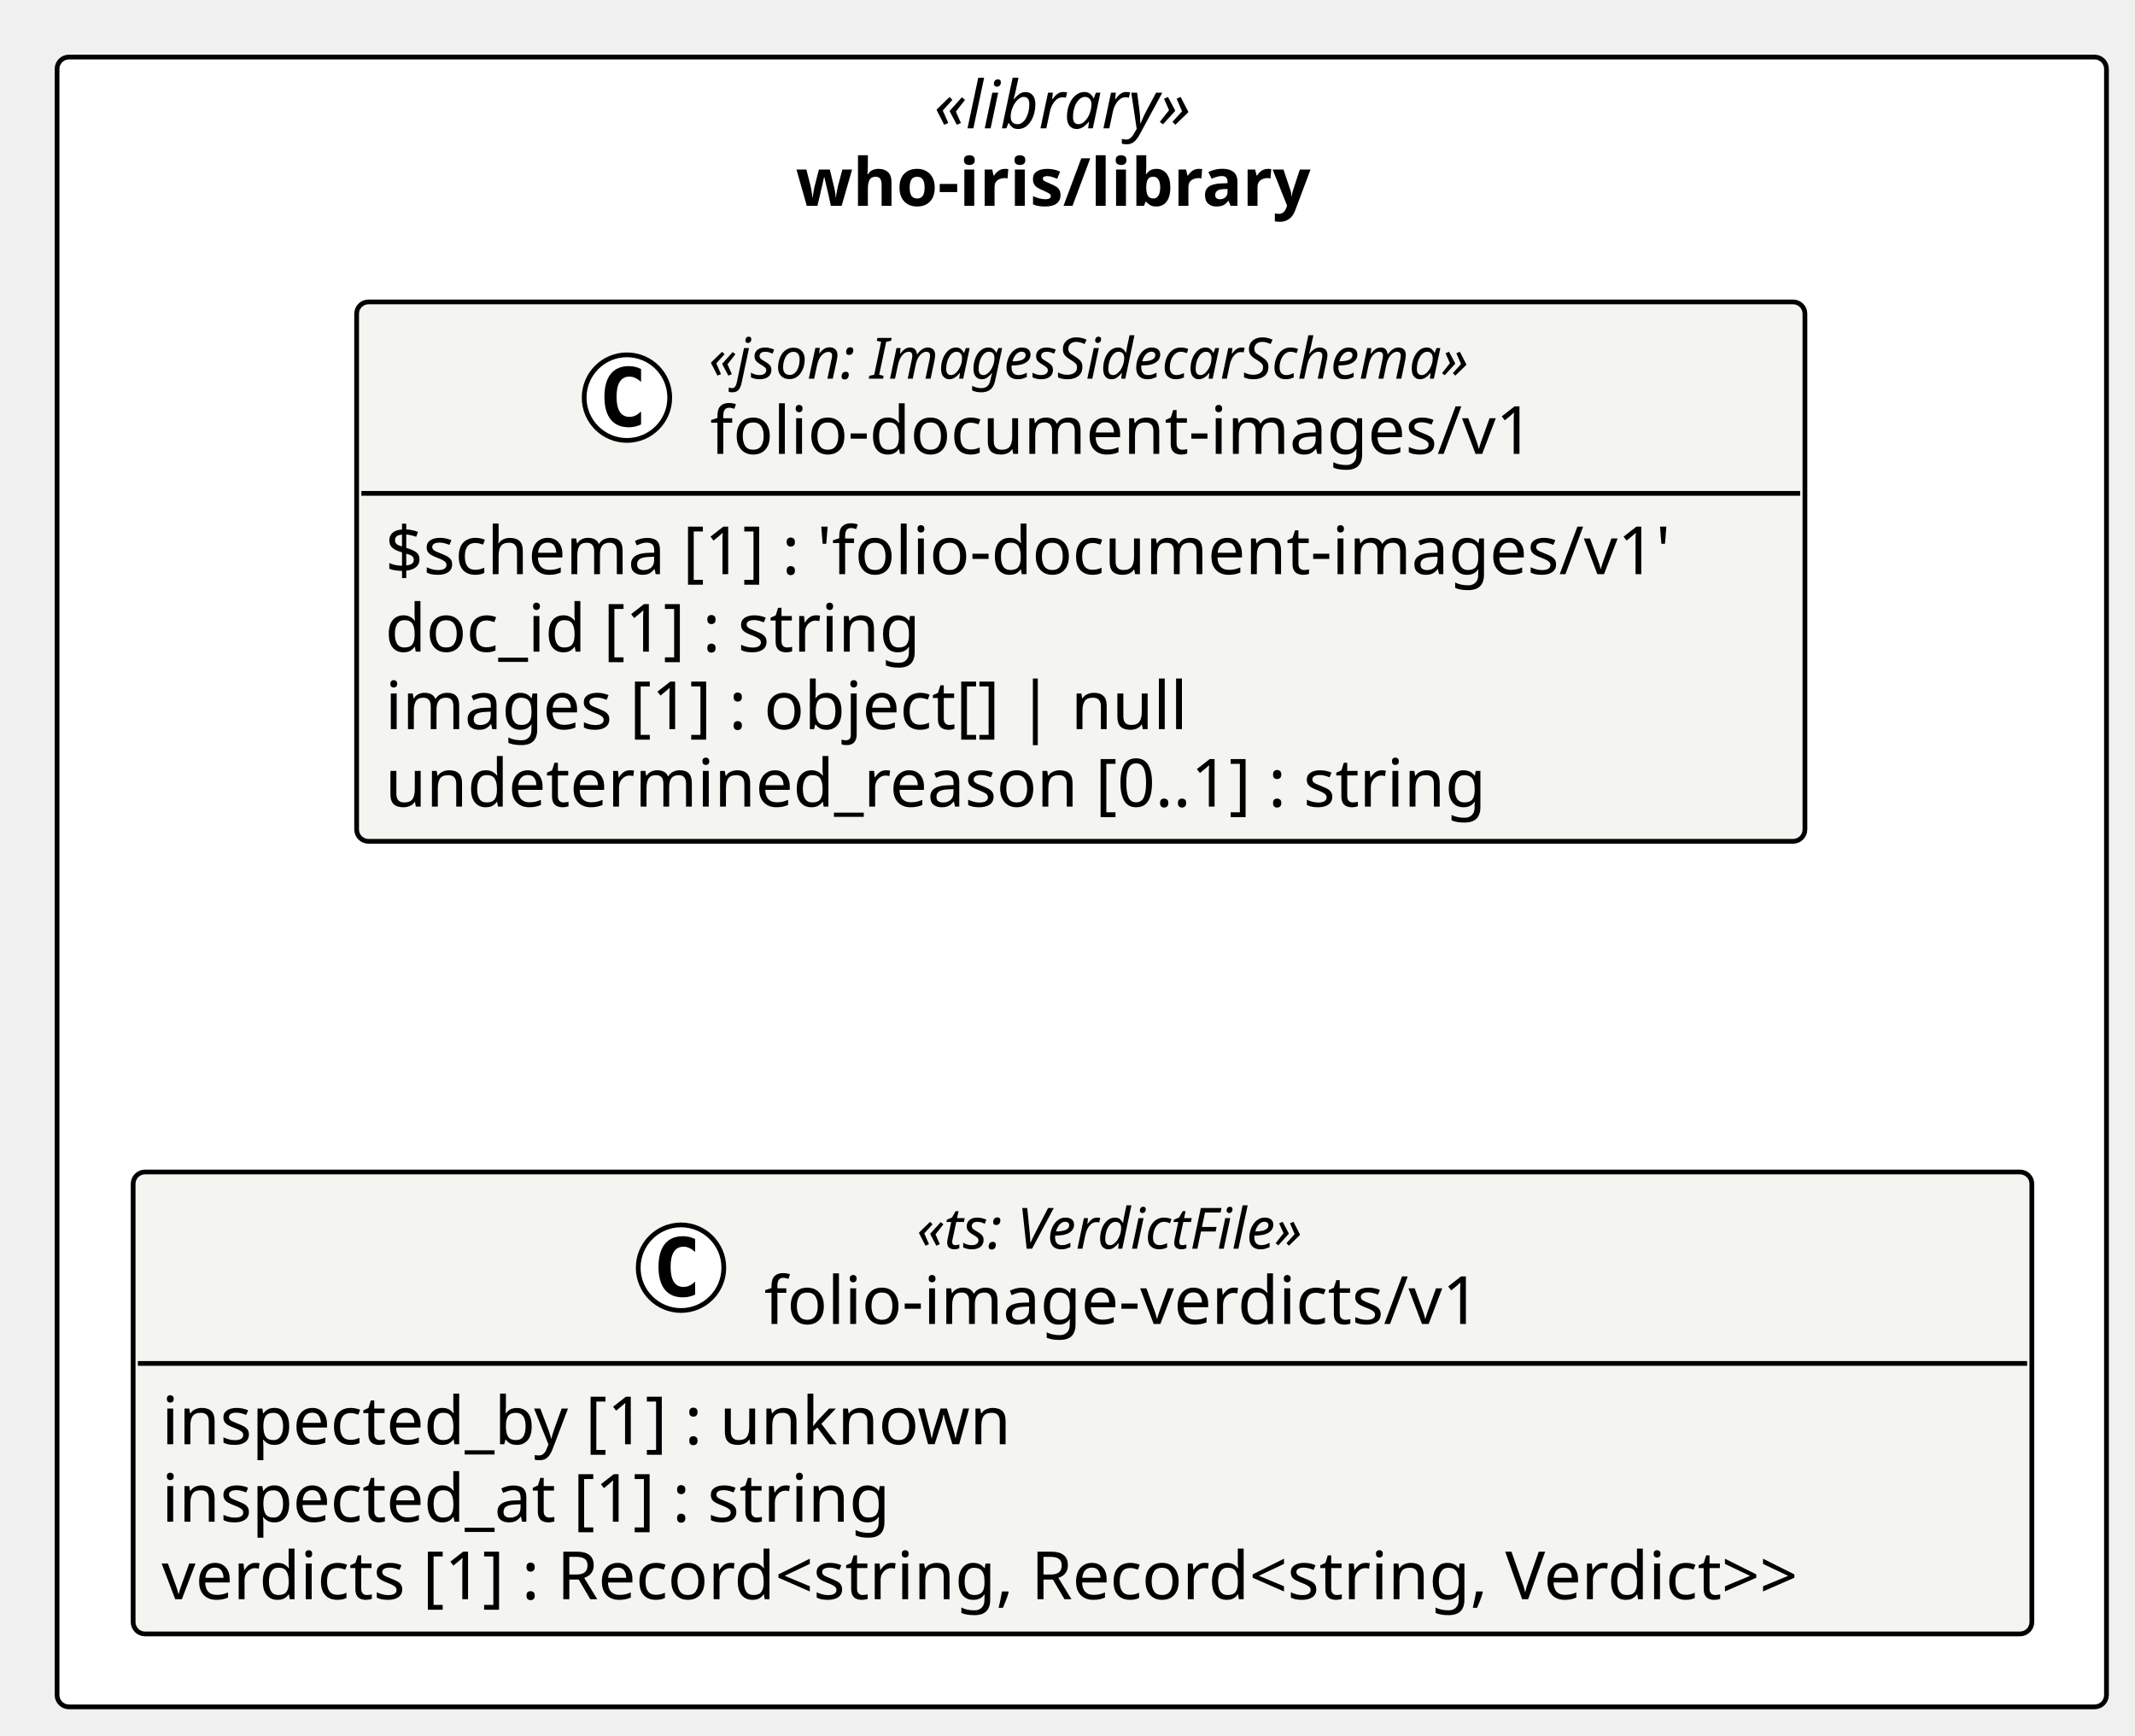
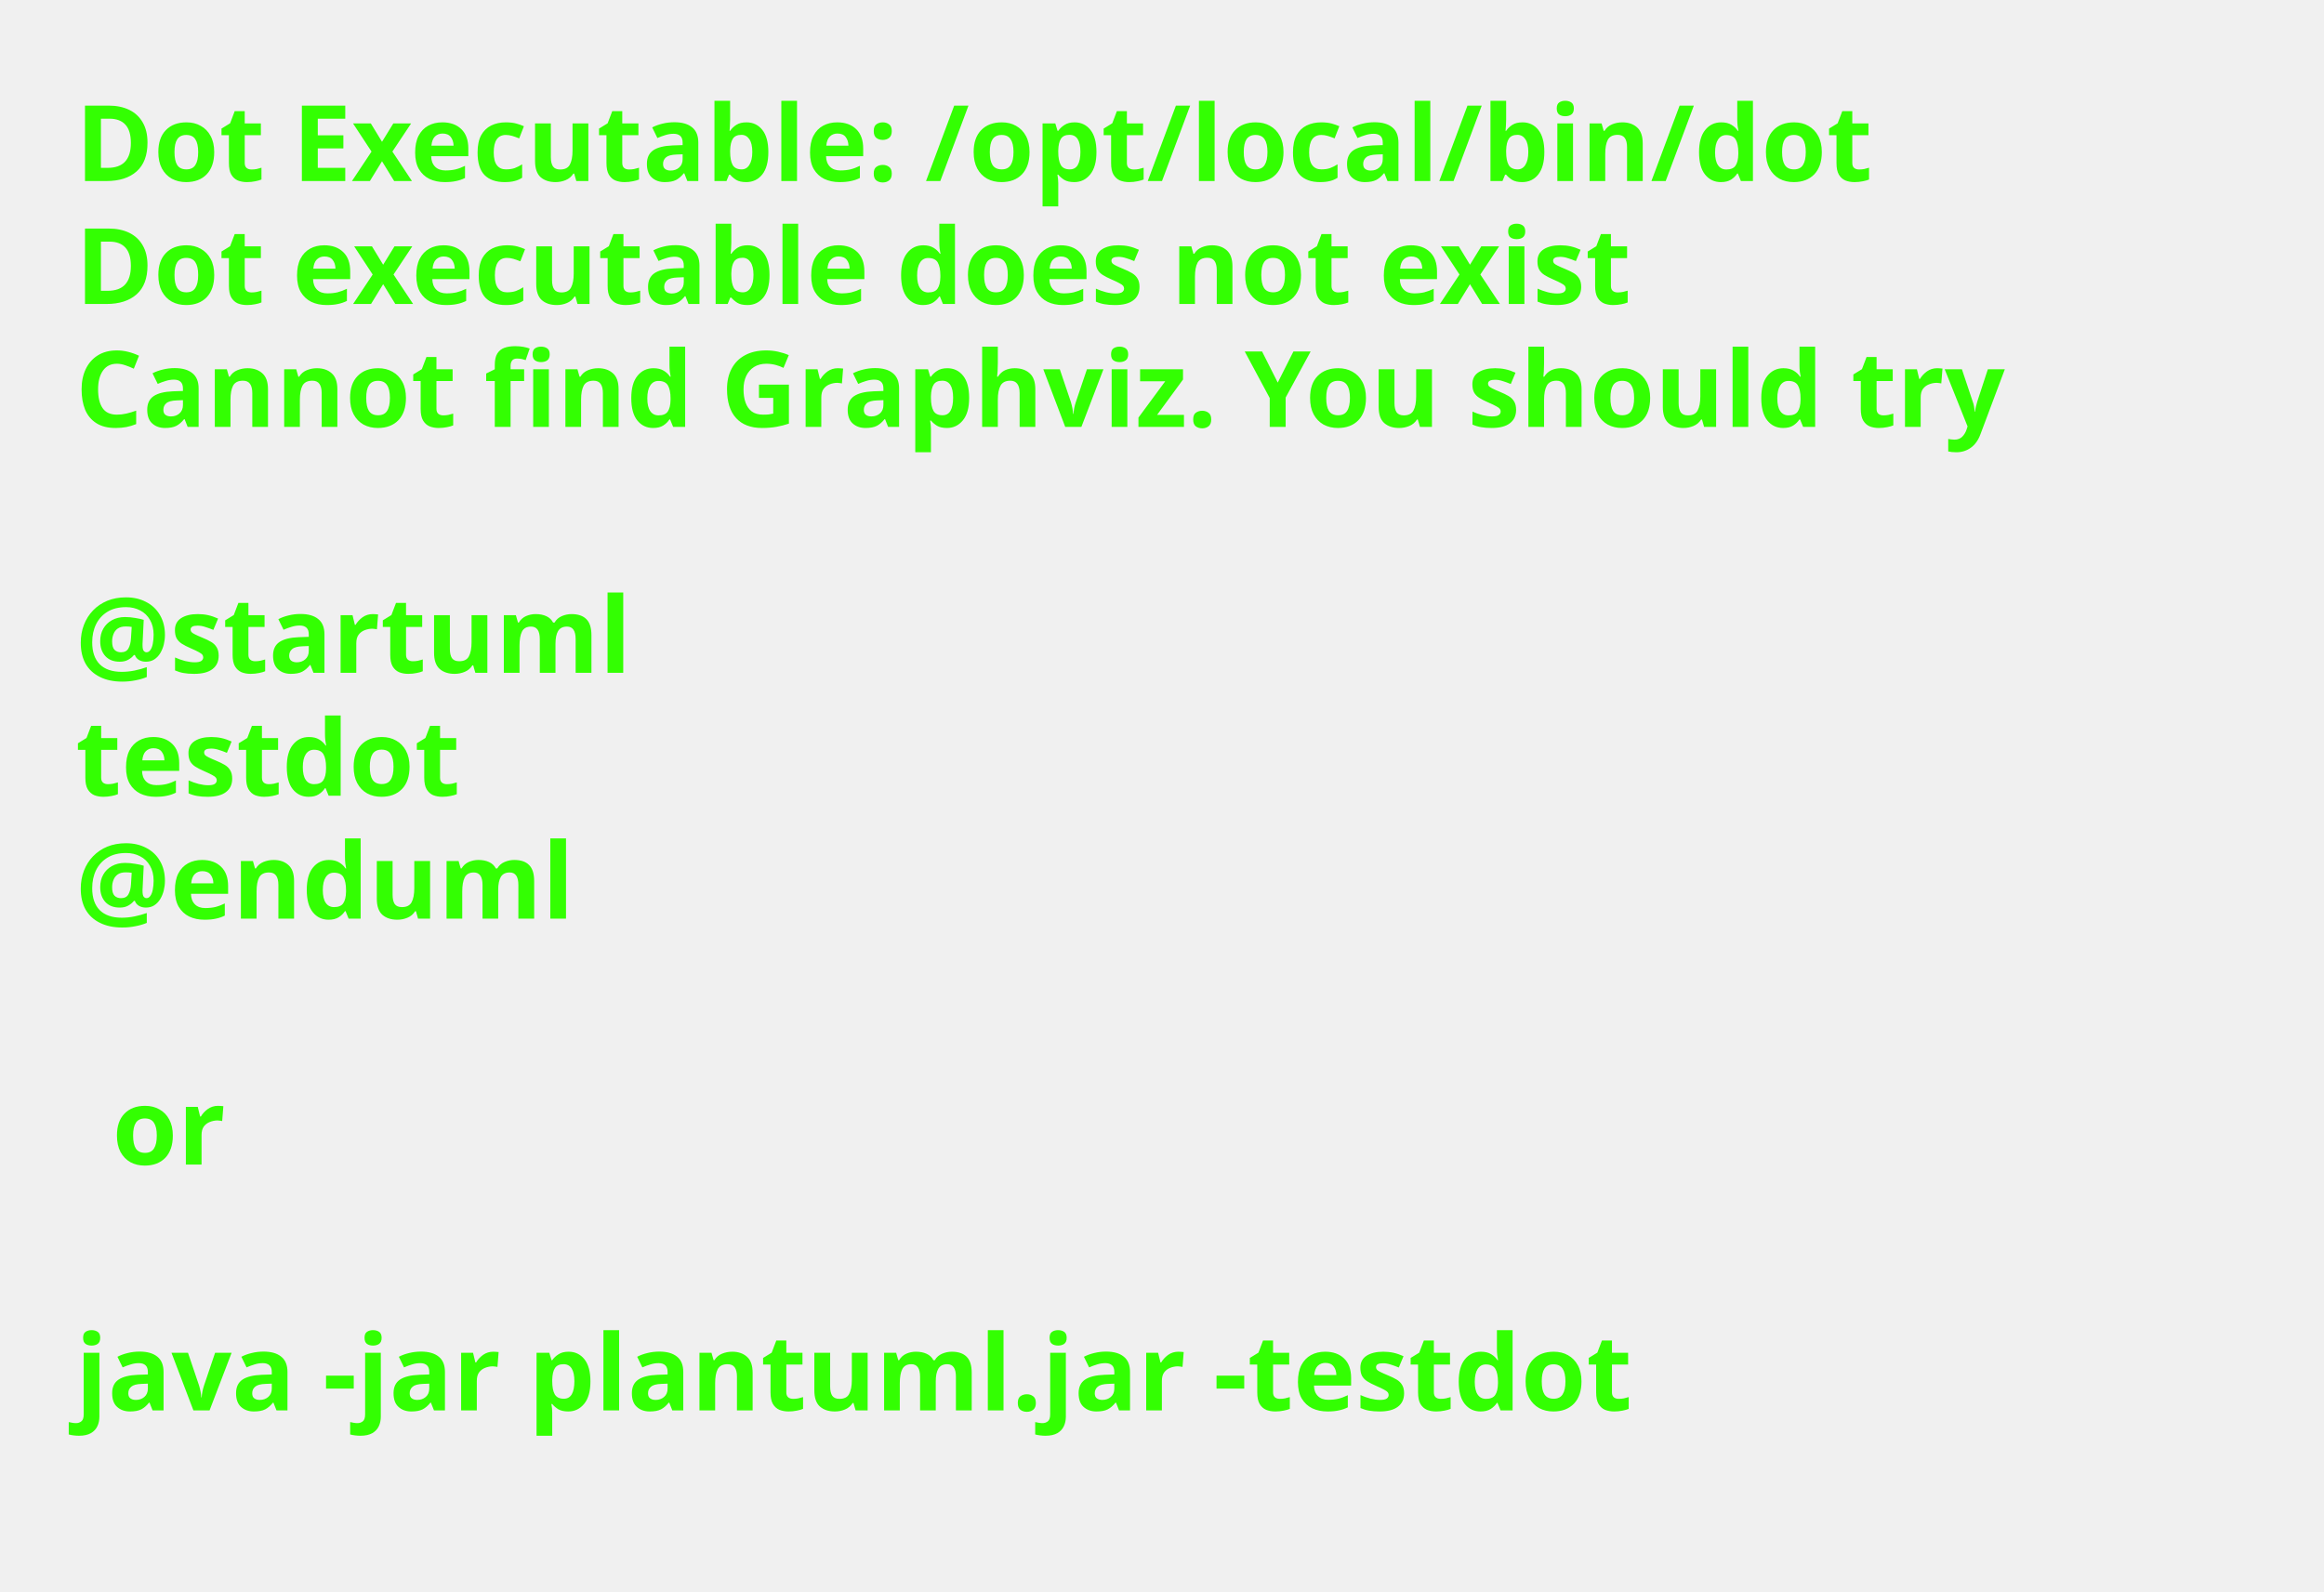
- <svg xmlns="http://www.w3.org/2000/svg" contentStyleType="text/css" height="365px" preserveAspectRatio="none" style="width:449px;height:365px;background:#FFFFFF;" version="1.1" viewBox="0 0 449 365" width="449px" zoomAndPan="magnify">
+ <svg xmlns="http://www.w3.org/2000/svg" contentStyleType="text/css" height="211px" preserveAspectRatio="none" style="width:308px;height:211px;background:#FFFFFF;" version="1.1" viewBox="0 0 308 211" width="308px" zoomAndPan="magnify">
  <defs />
  <g>
-     <g id="cluster_pkg_who_iris_library">
-       <rect fill="#FFFFFF" height="347" rx="2.5" ry="2.5" style="stroke:#000000;stroke-width:1.0;" width="431" x="12" y="12" />
-       <text fill="#000000" font-family="Verdana" font-size="14" font-style="italic" lengthAdjust="spacing" textLength="62.173" x="196.414" y="26.995">«library»</text>
-       <text fill="#000000" font-family="Verdana" font-size="14" font-weight="bold" lengthAdjust="spacing" textLength="120.278" x="167.361" y="43.292">who-iris/library</text>
-     </g>
-     <g id="elem_who_iris_library_folio_document_images_v1_folio_document_images_v1">
-       <rect codeLine="14" fill="#F4F4F1" height="113.453" id="who_iris_library_folio_document_images_v1_folio_document_images_v1" rx="2.5" ry="2.5" style="stroke:#000000;stroke-width:1.0;" width="304.585" x="75" y="63.5" />
-       <ellipse cx="131.849" cy="83.633" fill="#FFFFFF" rx="9" ry="9" style="stroke:#000000;stroke-width:1.0;" />
-       <path d="M134.817,89.273 Q134.239,89.57 133.599,89.711 Q132.958,89.867 132.255,89.867 Q129.755,89.867 128.427,88.227 Q127.114,86.57 127.114,83.445 Q127.114,80.32 128.427,78.664 Q129.755,77.008 132.255,77.008 Q132.958,77.008 133.599,77.164 Q134.255,77.32 134.817,77.617 L134.817,80.336 Q134.192,79.758 133.599,79.492 Q133.005,79.211 132.38,79.211 Q131.036,79.211 130.349,80.289 Q129.661,81.352 129.661,83.445 Q129.661,85.539 130.349,86.617 Q131.036,87.68 132.38,87.68 Q133.005,87.68 133.599,87.414 Q134.192,87.133 134.817,86.555 L134.817,89.273 Z " fill="#000000" />
-       <text fill="#000000" font-family="Verdana" font-size="12" font-style="italic" lengthAdjust="spacing" textLength="183.99" x="149.047" y="79.639">«json: ImagesSidecarSchema»</text>
-       <text fill="#000000" font-family="Verdana" font-size="14" lengthAdjust="spacing" textLength="183.388" x="149.349" y="95.464">folio-document-images/v1</text>
-       <line style="stroke:#000000;stroke-width:1.0;" x1="76" x2="378.585" y1="103.766" y2="103.766" />
-       <text fill="#000000" font-family="Verdana" font-size="14" lengthAdjust="spacing" textLength="292.585" x="81" y="120.761">$schema [1] : 'folio-document-images/v1'</text>
-       <text fill="#000000" font-family="Verdana" font-size="14" lengthAdjust="spacing" textLength="123.013" x="81" y="137.058">doc_id [1] : string</text>
-       <text fill="#000000" font-family="Verdana" font-size="14" lengthAdjust="spacing" textLength="182.007" x="81" y="153.355">images [1] : object[] | null</text>
-       <text fill="#000000" font-family="Verdana" font-size="14" lengthAdjust="spacing" textLength="249.58" x="81" y="169.651">undetermined_reason [0..1] : string</text>
-     </g>
-     <g id="elem_who_iris_library_folio_image_verdicts_v1">
-       <rect codeLine="20" fill="#F4F4F1" height="97.156" id="who_iris_library_folio_image_verdicts_v1" rx="2.5" ry="2.5" style="stroke:#000000;stroke-width:1.0;" width="399.31" x="28" y="246.5" />
-       <ellipse cx="143.221" cy="266.633" fill="#FFFFFF" rx="9" ry="9" style="stroke:#000000;stroke-width:1.0;" />
-       <path d="M146.19,272.273 Q145.611,272.57 144.971,272.711 Q144.33,272.867 143.627,272.867 Q141.127,272.867 139.799,271.227 Q138.486,269.57 138.486,266.445 Q138.486,263.32 139.799,261.664 Q141.127,260.008 143.627,260.008 Q144.33,260.008 144.971,260.164 Q145.627,260.32 146.19,260.617 L146.19,263.336 Q145.565,262.758 144.971,262.492 Q144.377,262.211 143.752,262.211 Q142.408,262.211 141.721,263.289 Q141.033,264.352 141.033,266.445 Q141.033,268.539 141.721,269.617 Q142.408,270.68 143.752,270.68 Q144.377,270.68 144.971,270.414 Q145.565,270.133 146.19,269.555 L146.19,272.273 Z " fill="#000000" />
-       <text fill="#000000" font-family="Verdana" font-size="12" font-style="italic" lengthAdjust="spacing" textLength="97.231" x="192.79" y="262.639">«ts: VerdictFile»</text>
-       <text fill="#000000" font-family="Verdana" font-size="14" lengthAdjust="spacing" textLength="161.369" x="160.721" y="278.464">folio-image-verdicts/v1</text>
-       <line style="stroke:#000000;stroke-width:1.0;" x1="29" x2="426.31" y1="286.766" y2="286.766" />
-       <text fill="#000000" font-family="Verdana" font-size="14" lengthAdjust="spacing" textLength="193.929" x="34" y="303.761">inspected_by [1] : unknown</text>
-       <text fill="#000000" font-family="Verdana" font-size="14" lengthAdjust="spacing" textLength="167.398" x="34" y="320.058">inspected_at [1] : string</text>
-       <text fill="#000000" font-family="Verdana" font-size="14" lengthAdjust="spacing" textLength="387.31" x="34" y="336.354">verdicts [1] : Record&lt;string, Record&lt;string, Verdict&gt;&gt;</text>
-     </g>
+     <text fill="#33FF02" font-family="sans-serif" font-size="14" font-weight="bold" lengthAdjust="spacing" textLength="264.954" x="10" y="24">Dot Executable: /opt/local/bin/dot</text>
+     <text fill="#33FF02" font-family="sans-serif" font-size="14" font-weight="bold" lengthAdjust="spacing" textLength="236.264" x="10" y="40.297">Dot executable does not exist</text>
+     <text fill="#33FF02" font-family="sans-serif" font-size="14" font-weight="bold" lengthAdjust="spacing" textLength="291.587" x="10" y="56.594">Cannot find Graphviz. You should try</text>
+     <text fill="#33FF02" font-family="sans-serif" font-size="14" font-weight="bold" lengthAdjust="spacing" textLength="4.874" x="10" y="72.891"> </text>
+     <text fill="#33FF02" font-family="sans-serif" font-size="14" font-weight="bold" lengthAdjust="spacing" textLength="81.423" x="10" y="89.188">@startuml</text>
+     <text fill="#33FF02" font-family="sans-serif" font-size="14" font-weight="bold" lengthAdjust="spacing" textLength="57.545" x="10" y="105.484">testdot</text>
+     <text fill="#33FF02" font-family="sans-serif" font-size="14" font-weight="bold" lengthAdjust="spacing" textLength="72.837" x="10" y="121.781">@enduml</text>
+     <text fill="#33FF02" font-family="sans-serif" font-size="14" font-weight="bold" lengthAdjust="spacing" textLength="4.874" x="10" y="138.078"> </text>
+     <text fill="#33FF02" font-family="sans-serif" font-size="14" font-weight="bold" lengthAdjust="spacing" textLength="16.523" x="14.874" y="154.375">or</text>
+     <text fill="#33FF02" font-family="sans-serif" font-size="14" font-weight="bold" lengthAdjust="spacing" textLength="4.874" x="10" y="170.672"> </text>
+     <text fill="#33FF02" font-family="sans-serif" font-size="14" font-weight="bold" lengthAdjust="spacing" textLength="234.507" x="10" y="186.969">java -jar plantuml.jar -testdot</text>
+     <text fill="#33FF02" font-family="sans-serif" font-size="14" font-weight="bold" lengthAdjust="spacing" textLength="4.874" x="10" y="203.266"> </text>
  </g>
</svg>
